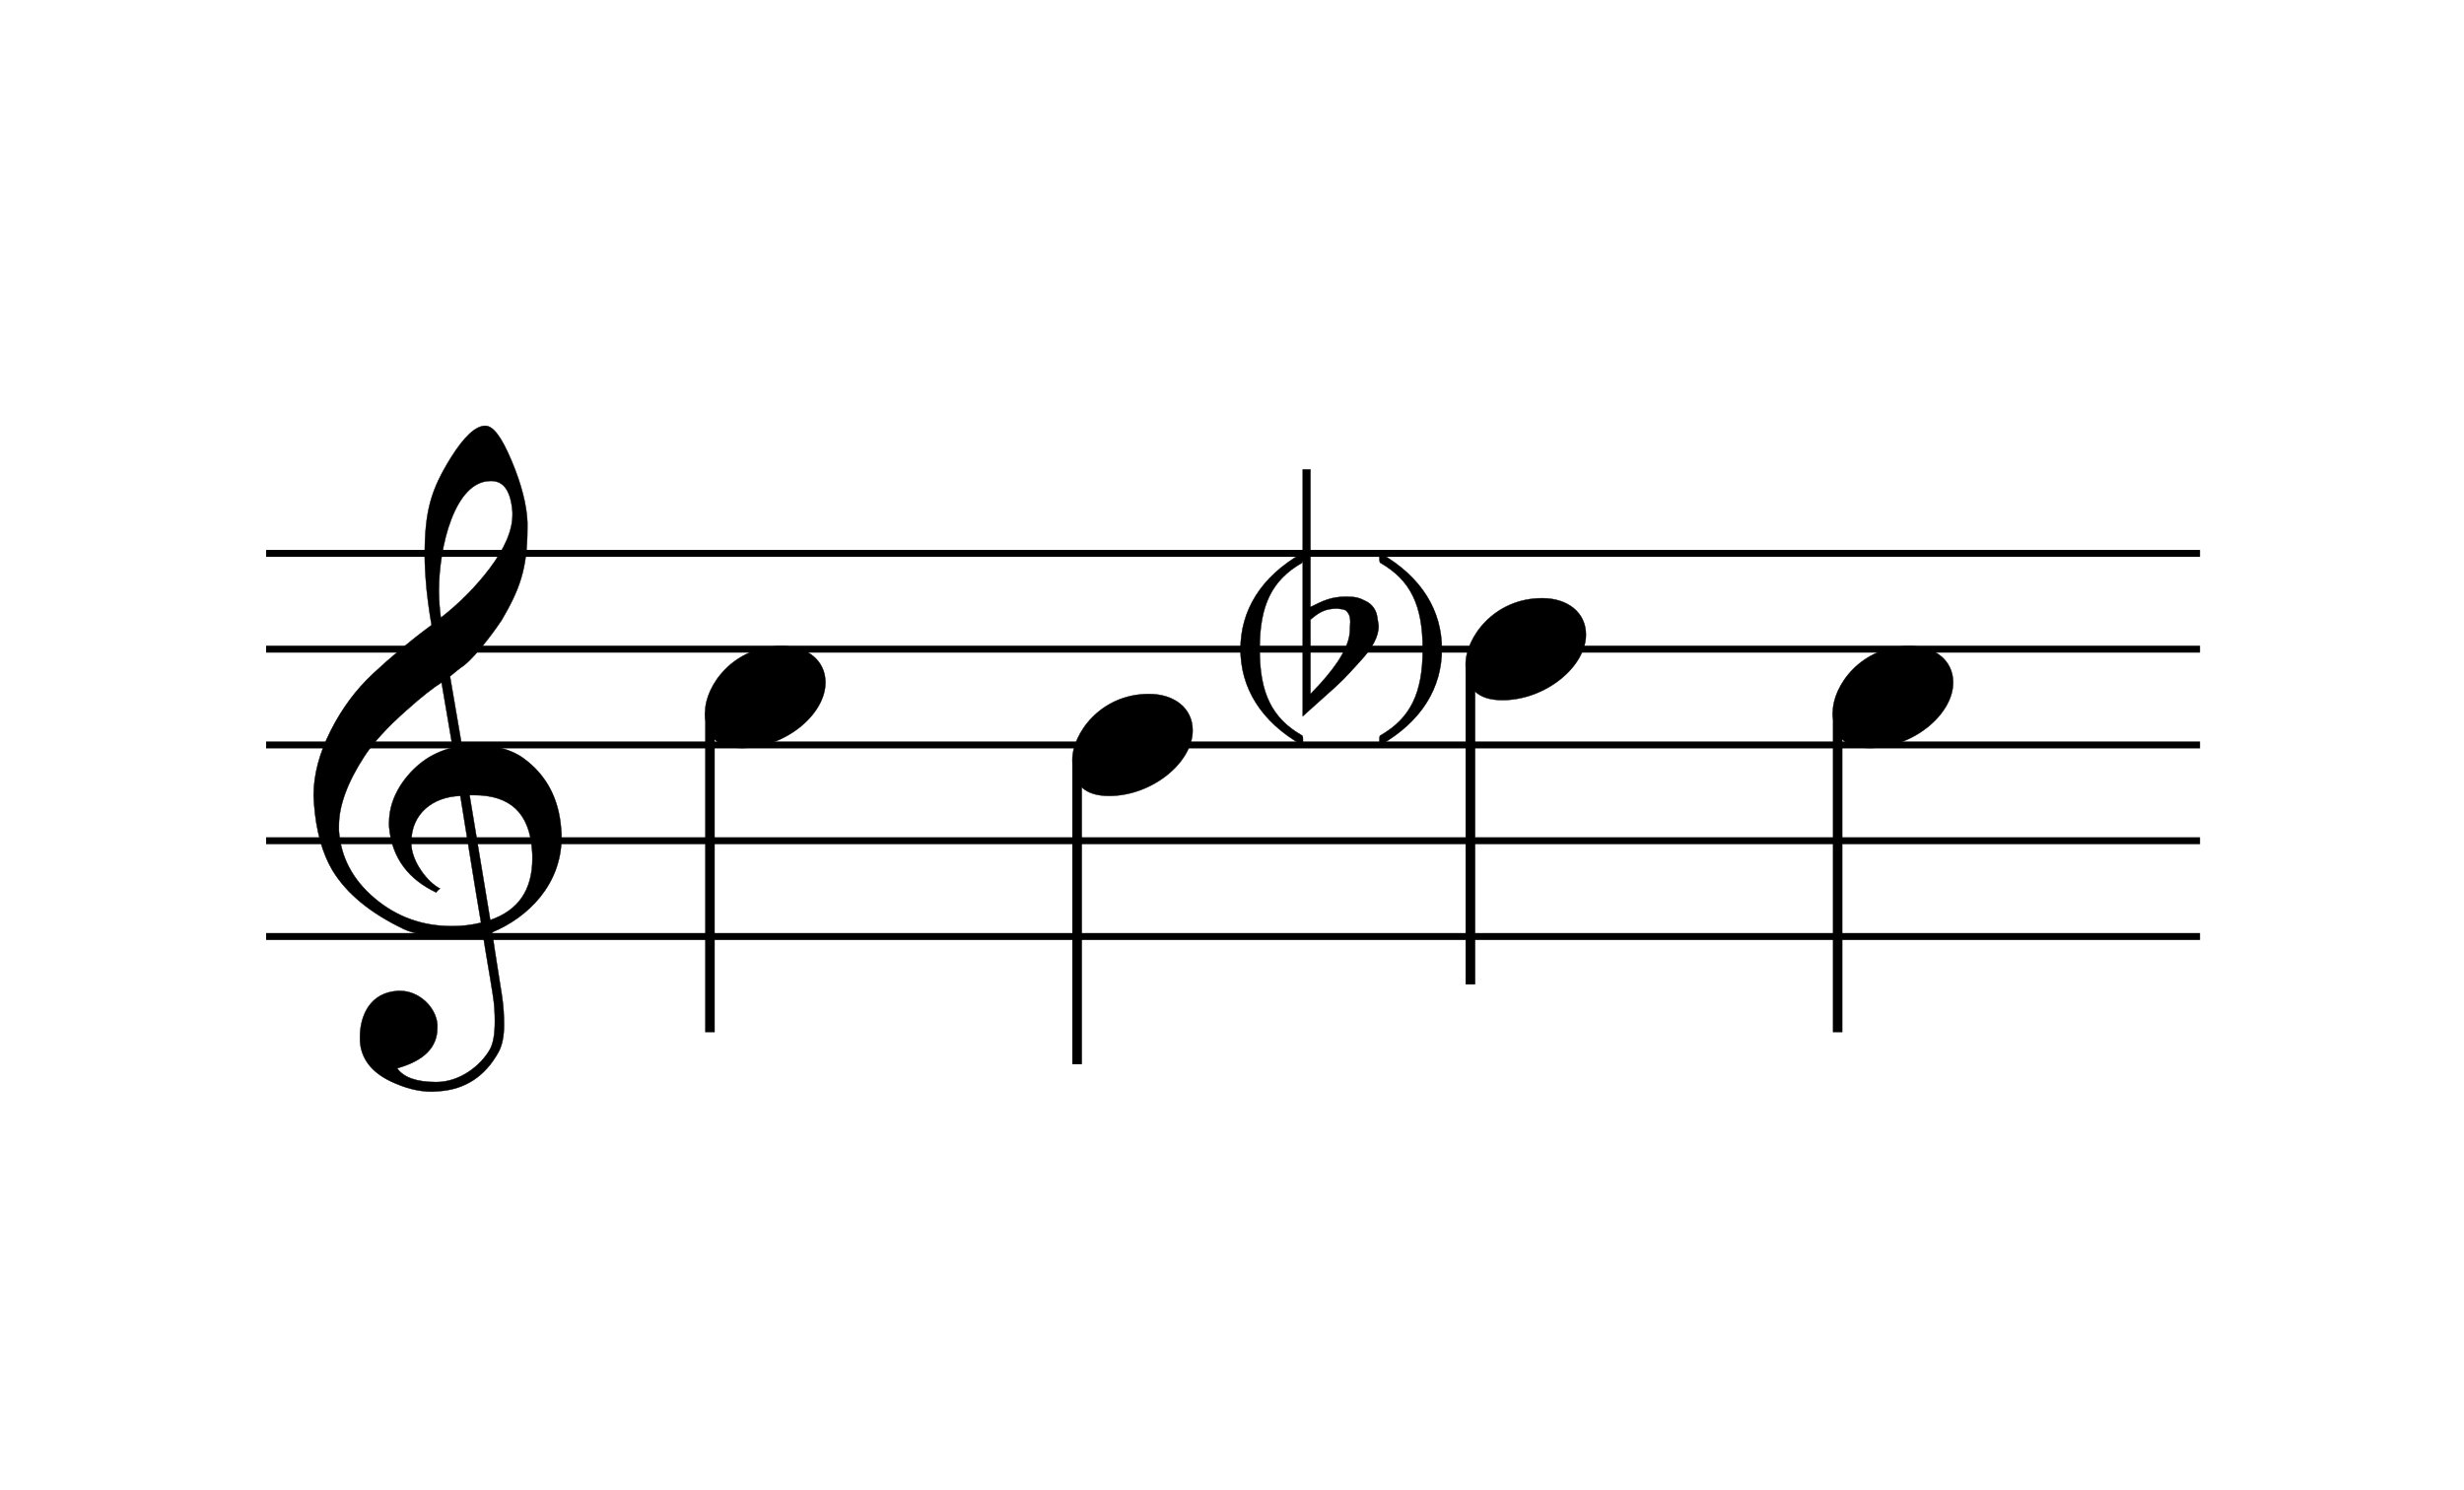
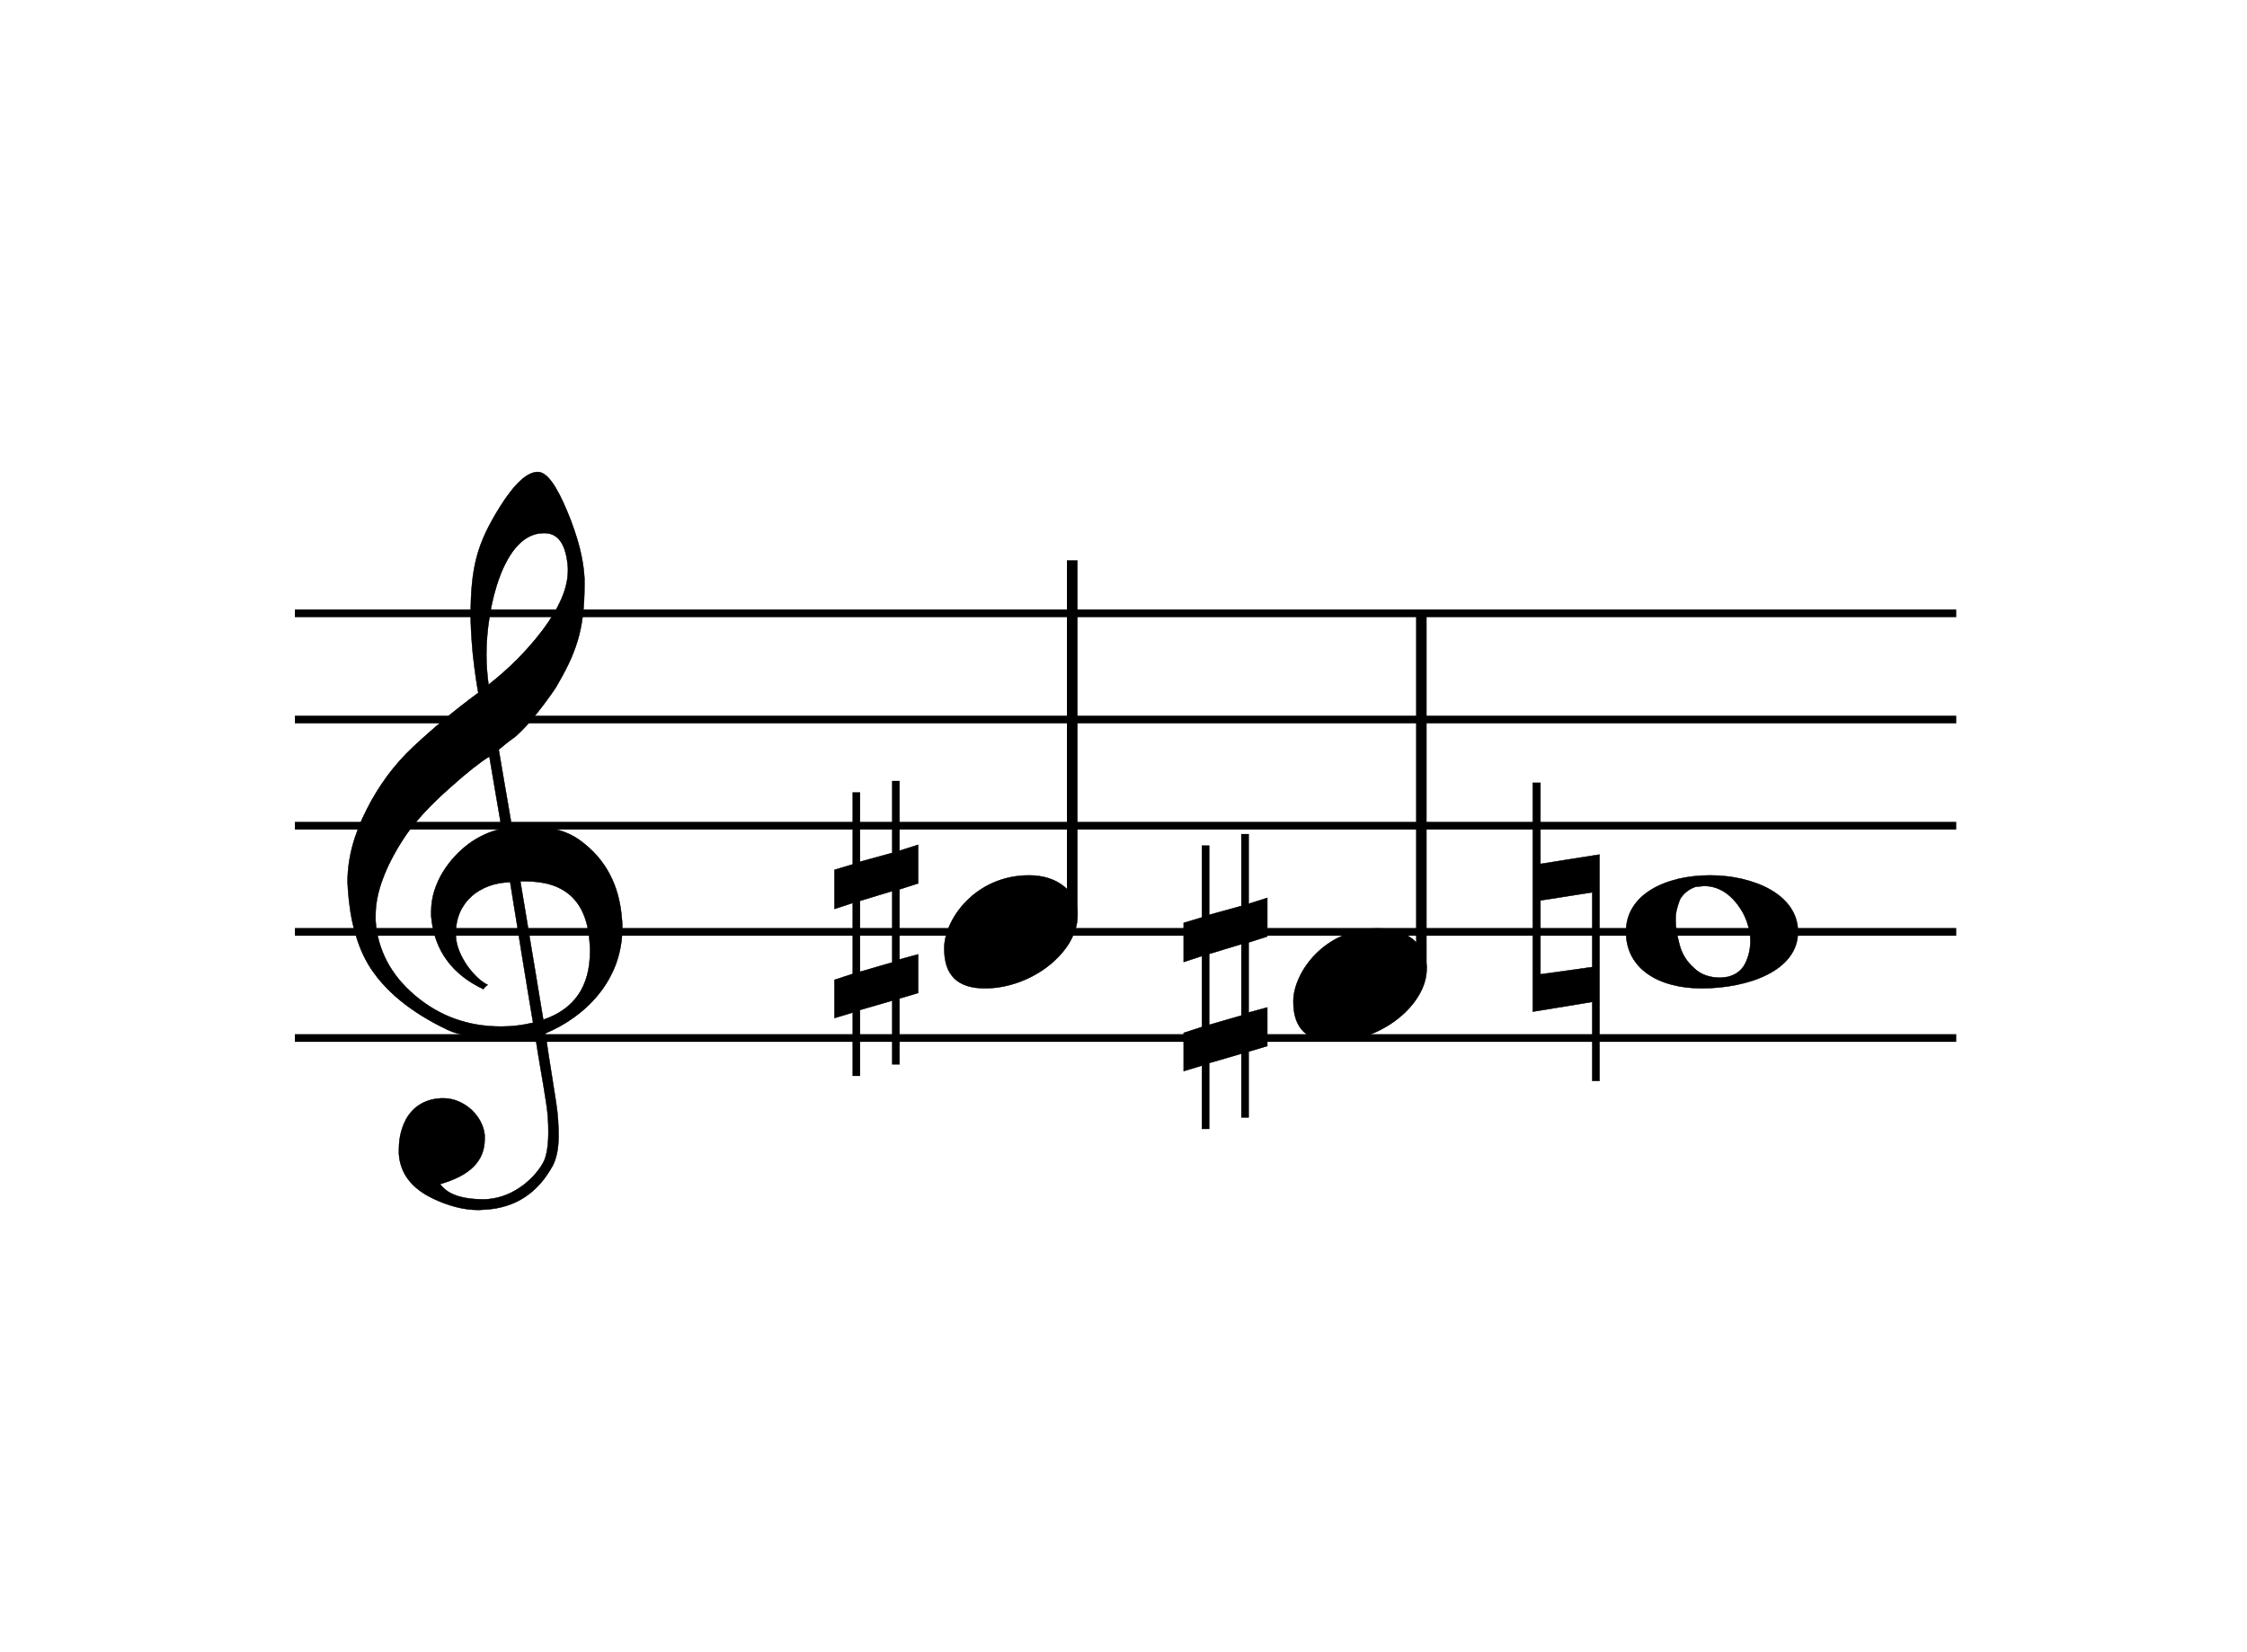
- <svg xmlns="http://www.w3.org/2000/svg" xmlns:xlink="http://www.w3.org/1999/xlink" width="463px" height="280px" version="1.1" overflow="visible" id="gcfdxr5">
+ <svg xmlns="http://www.w3.org/2000/svg" xmlns:xlink="http://www.w3.org/1999/xlink" width="381px" height="280px" version="1.1" overflow="visible" id="n4dypuu">
  <defs>
-     <g id="E050-gcfdxr5">
+     <g id="E050-n4dypuu">
      <path transform="scale(1,-1)" d="M441 -245c-23 -4 -48 -6 -76 -6c-59 0 -102 7 -130 20c-88 42 -150 93 -187 154c-26 44 -43 103 -48 176c0 6 -1 13 -1 19c0 54 15 111 45 170c29 57 65 106 110 148s96 85 153 127c-3 16 -8 46 -13 92c-4 43 -5 73 -5 89c0 117 16 172 69 257c34 54 64 82 89 82 c21 0 43 -30 69 -92s39 -115 41 -159v-15c0 -109 -21 -162 -67 -241c-13 -20 -63 -90 -98 -118c-13 -9 -25 -19 -37 -29l31 -181c8 1 18 2 28 2c58 0 102 -12 133 -35c59 -43 92 -104 98 -184c1 -7 1 -15 1 -22c0 -123 -87 -209 -181 -248c8 -57 17 -110 25 -162 c5 -31 6 -58 6 -80c0 -30 -5 -53 -14 -70c-35 -64 -88 -99 -158 -103c-5 0 -11 -1 -16 -1c-37 0 -72 10 -108 27c-50 24 -77 59 -80 105v11c0 29 7 55 20 76c18 28 45 42 79 44h6c49 0 93 -42 97 -87v-9c0 -51 -34 -86 -105 -106c17 -24 51 -36 102 -36c62 0 116 43 140 85 c9 16 13 41 13 74c0 20 -1 42 -5 67c-8 53 -18 106 -26 159zM461 939c-95 0 -135 -175 -135 -286c0 -24 2 -48 5 -71c50 39 92 82 127 128c40 53 60 100 60 140v8c-4 53 -22 81 -55 81h-2zM406 119l54 -326c73 25 110 78 110 161c0 7 0 15 -1 23c-7 95 -57 142 -151 142h-12 zM382 117c-72 -2 -128 -47 -128 -120v-7c2 -46 43 -99 75 -115c-3 -2 -7 -5 -10 -10c-70 33 -116 88 -123 172v11c0 68 44 126 88 159c23 17 49 29 78 36l-29 170c-21 -13 -52 -37 -92 -73c-50 -44 -86 -84 -109 -119c-45 -69 -67 -130 -67 -182v-13c5 -68 35 -127 93 -176 s125 -73 203 -73c25 0 50 3 75 9c-19 111 -36 221 -54 331z" />
    </g>
-     <g id="E0A4-gcfdxr5">
+     <g id="E0A4-n4dypuu">
      <path transform="scale(1,-1)" d="M0 -39c0 68 73 172 200 172c66 0 114 -37 114 -95c0 -84 -106 -171 -218 -171c-64 0 -96 30 -96 94z" />
    </g>
-     <g id="E26A-gcfdxr5">
-       <path transform="scale(1,-1)" d="M163 -235v-11c0 -3 -1 -4 -1 -4h-2c-108 62 -160 150 -160 250s52 188 160 250h2s1 -1 1 -4v-11s0 -9 -3 -10c-78 -45 -110 -110 -110 -225s32 -180 110 -225c3 -1 3 -7 3 -10z" />
+     <g id="E262-n4dypuu">
+       <path transform="scale(1,-1)" d="M136 186v169h17v-164l44 14v-91l-44 -14v-165l44 12v-91l-44 -13v-155h-17v150l-76 -22v-155h-17v149l-43 -13v90l43 14v167l-43 -14v92l43 13v169h17v-163zM60 73v-167l76 22v168z" />
    </g>
-     <g id="E260-gcfdxr5">
-       <path transform="scale(1,-1)" d="M20 110c32 16 54 27 93 27c26 0 35 -3 54 -13c13 -7 24 -20 27 -38l4 -25c0 -28 -16 -57 -45 -89c-23 -25 -39 -44 -65 -68l-88 -79v644h20v-359zM90 106c-32 0 -48 -10 -70 -29v-194c31 31 54 59 71 84c21 32 32 59 32 84c0 9 1 16 1 20c0 14 -3 21 -11 30l-8 3z" />
+     <g id="E0A2-n4dypuu">
+       <path transform="scale(1,-1)" d="M198 133c102 0 207 -45 207 -133c0 -92 -118 -133 -227 -133c-101 0 -178 46 -178 133c0 88 93 133 198 133zM293 -21c0 14 -3 29 -8 44c-7 20 -18 38 -33 54c-20 21 -43 31 -68 31l-20 -2c-15 -5 -27 -14 -36 -28c-4 -9 -6 -17 -8 -24s-3 -16 -3 -27c0 -15 3 -34 9 -57 s18 -41 34 -55c15 -15 36 -23 62 -23c4 0 10 1 18 2c19 5 32 15 40 30s13 34 13 55z" />
    </g>
-     <g id="E26B-gcfdxr5">
-       <path transform="scale(1,-1)" d="M0 -235c0 3 0 9 3 10c78 45 110 110 110 225s-32 180 -110 225c-3 1 -3 10 -3 10v11c0 3 1 4 1 4h2c108 -62 160 -150 160 -250s-52 -188 -160 -250h-2s-1 1 -1 4v11z" />
+     <g id="E261-n4dypuu">
+       <path transform="scale(1,-1)" d="M0 -188v539h18v-191l139 22v-533h-17v186zM18 -100l122 17v176l-122 -19v-174z" />
    </g>
  </defs>
-   <style type="text/css">#gcfdxr5 g.ending, #gcfdxr5 g.fing, #gcfdxr5 g.reh, #gcfdxr5 g.tempo {font-weight:bold;}#gcfdxr5 g.dir, #gcfdxr5 g.dynam, #gcfdxr5 g.mNum {font-style:italic;}#gcfdxr5 g.label {font-weight:normal;}#gcfdxr5 ellipse, #gcfdxr5 path, #gcfdxr5 polygon, #gcfdxr5 polyline, #gcfdxr5 rect {stroke:currentColor}</style>
-   <svg class="definition-scale" color="black" font-family="Times, serif" viewBox="0 0 4630 2800">
+   <style type="text/css">#n4dypuu g.ending, #n4dypuu g.fing, #n4dypuu g.reh, #n4dypuu g.tempo {font-weight:bold;}#n4dypuu g.dir, #n4dypuu g.dynam, #n4dypuu g.mNum {font-style:italic;}#n4dypuu g.label {font-weight:normal;}#n4dypuu ellipse, #n4dypuu path, #n4dypuu polygon, #n4dypuu polyline, #n4dypuu rect {stroke:currentColor}</style>
+   <svg class="definition-scale" color="black" font-family="Times, serif" viewBox="0 0 3810 2800">
    <g class="page-margin" transform="translate(500, 500)">
-       <g id="h1a5v4ma" class="mdiv pageMilestone" />
-       <g id="i1bmfdw7" class="score pageMilestone" />
-       <g id="z9nunh5" class="system">
-         <g id="k1p60lyi" class="section systemMilestone" />
-         <g id="qpeh215" class="section systemMilestone" />
-         <g id="x15124tw" class="measure">
-           <g id="gyffw4l" class="staff">
-             <path d="M0 540 L3634 540" stroke-width="13" />
-             <path d="M0 720 L3634 720" stroke-width="13" />
-             <path d="M0 900 L3634 900" stroke-width="13" />
-             <path d="M0 1080 L3634 1080" stroke-width="13" />
-             <path d="M0 1260 L3634 1260" stroke-width="13" />
-             <g id="l1j3qjor" class="clef">
-               <use xlink:href="#E050-gcfdxr5" transform="translate(90, 1080) scale(0.72, 0.72)" />
+       <g id="o1vj0jwk" class="mdiv pageMilestone" />
+       <g id="p1i4zhvd" class="score pageMilestone" />
+       <g id="b91eyrp" class="system">
+         <g id="ro8p4gj" class="section systemMilestone" />
+         <g id="v1q4ui84" class="section systemMilestone" />
+         <g id="eucvyz3" class="measure">
+           <g id="nrur03w" class="staff">
+             <path d="M0 540 L2817 540" stroke-width="13" />
+             <path d="M0 720 L2817 720" stroke-width="13" />
+             <path d="M0 900 L2817 900" stroke-width="13" />
+             <path d="M0 1080 L2817 1080" stroke-width="13" />
+             <path d="M0 1260 L2817 1260" stroke-width="13" />
+             <g id="nbmsjmu" class="clef">
+               <use xlink:href="#E050-n4dypuu" transform="translate(90, 1080) scale(0.72, 0.72)" />
            </g>
-             <g id="m1k7fx0a" class="keySig" />
-             <g id="nyzxvj0" class="meterSig" visibility="hidden" />
-             <g id="h1587awp" class="layer">
-               <g id="iclvnjk" class="note">
+             <g id="o1949akn" class="keySig" />
+             <g id="p1czw9le" class="meterSig" visibility="hidden" />
+             <g id="otclh0v" class="layer">
+               <g id="pipxqfs" class="note">
                <g class="notehead">
-                   <use xlink:href="#E0A4-gcfdxr5" transform="translate(825, 810) scale(0.72, 0.72)" />
+                   <use xlink:href="#E0A4-n4dypuu" transform="translate(1101, 1080) scale(0.72, 0.72)" />
                </g>
-                 <g id="nznp380" class="stem">
-                   <path d="M834 838 L834 1440" stroke-width="18" />
+                 <g id="s16ewnrt" class="stem">
+                   <path d="M1318 1052 L1318 450" stroke-width="18" />
                </g>
-                 <g id="j1l7rt3h" class="accid" />
-               </g>
-               <g id="k325qw0" class="note">
-                 <g class="notehead">
-                   <use xlink:href="#E0A4-gcfdxr5" transform="translate(1515, 900) scale(0.72, 0.72)" />
-                 </g>
-                 <g id="o1xcn0a6" class="stem">
-                   <path d="M1524 928 L1524 1500" stroke-width="18" />
-                 </g>
-                 <g id="l1u1hvqk" class="accid" />
-               </g>
-               <g id="m7xqoh1" class="note">
-                 <g class="notehead">
-                   <use xlink:href="#E0A4-gcfdxr5" transform="translate(2254, 720) scale(0.72, 0.72)" />
-                 </g>
-                 <g id="pbf2kcz" class="stem">
-                   <path d="M2263 748 L2263 1350" stroke-width="18" />
-                 </g>
-                 <g id="ngw7jg2" class="accid">
-                   <use xlink:href="#E26A-gcfdxr5" transform="translate(1831, 720) scale(0.72, 0.72)" />
-                   <use xlink:href="#E260-gcfdxr5" transform="translate(1948, 720) scale(0.72, 0.72)" />
-                   <use xlink:href="#E26B-gcfdxr5" transform="translate(2092, 720) scale(0.72, 0.72)" />
+                 <g id="qp0wa1j" class="accid">
+                   <use xlink:href="#E262-n4dypuu" transform="translate(915, 1080) scale(0.72, 0.72)" />
                </g>
              </g>
-               <g id="o2kk8lp" class="note">
+               <g id="r44t0gw" class="note">
                <g class="notehead">
-                   <use xlink:href="#E0A4-gcfdxr5" transform="translate(2944, 810) scale(0.72, 0.72)" />
+                   <use xlink:href="#E0A4-n4dypuu" transform="translate(1693, 1170) scale(0.72, 0.72)" />
                </g>
-                 <g id="qnko8lh" class="stem">
-                   <path d="M2953 838 L2953 1440" stroke-width="18" />
+                 <g id="t1l5zhhw" class="stem">
+                   <path d="M1910 1142 L1910 540" stroke-width="18" />
                </g>
-                 <g id="p130u0xi" class="accid" />
+                 <g id="sicb054" class="accid">
+                   <use xlink:href="#E262-n4dypuu" transform="translate(1507, 1170) scale(0.72, 0.72)" />
+                 </g>
+               </g>
+               <g id="tmrb02n" class="note">
+                 <g class="notehead">
+                   <use xlink:href="#E0A2-n4dypuu" transform="translate(2257, 1080) scale(0.72, 0.72)" />
+                 </g>
+                 <g id="uzmaniv" class="accid">
+                   <use xlink:href="#E261-n4dypuu" transform="translate(2099, 1080) scale(0.72, 0.72)" />
+                 </g>
              </g>
            </g>
          </g>
-           <g id="f1agrcul" class="barLine" />
+           <g id="mxn14v" class="barLine" />
        </g>
-         <g id="z1ey3xyg" class="systemMilestoneEnd qpeh215" />
-         <g id="a1d533aq" class="systemMilestoneEnd k1p60lyi" />
+         <g id="e1mziyxd" class="systemMilestoneEnd v1q4ui84" />
+         <g id="f1lwh20g" class="systemMilestoneEnd ro8p4gj" />
      </g>
-       <g id="blwg511" class="pageMilestoneEnd i1bmfdw7" />
-       <g id="c3gm4dh" class="pageMilestoneEnd h1a5v4ma" />
-       <g id="d17s7ss8" class="pgHead autogenerated" />
+       <g id="g1ws03cw" class="pageMilestoneEnd p1i4zhvd" />
+       <g id="h1fl9sco" class="pageMilestoneEnd o1vj0jwk" />
+       <g id="i1m1pfgc" class="pgHead autogenerated" />
    </g>
  </svg>
</svg>
